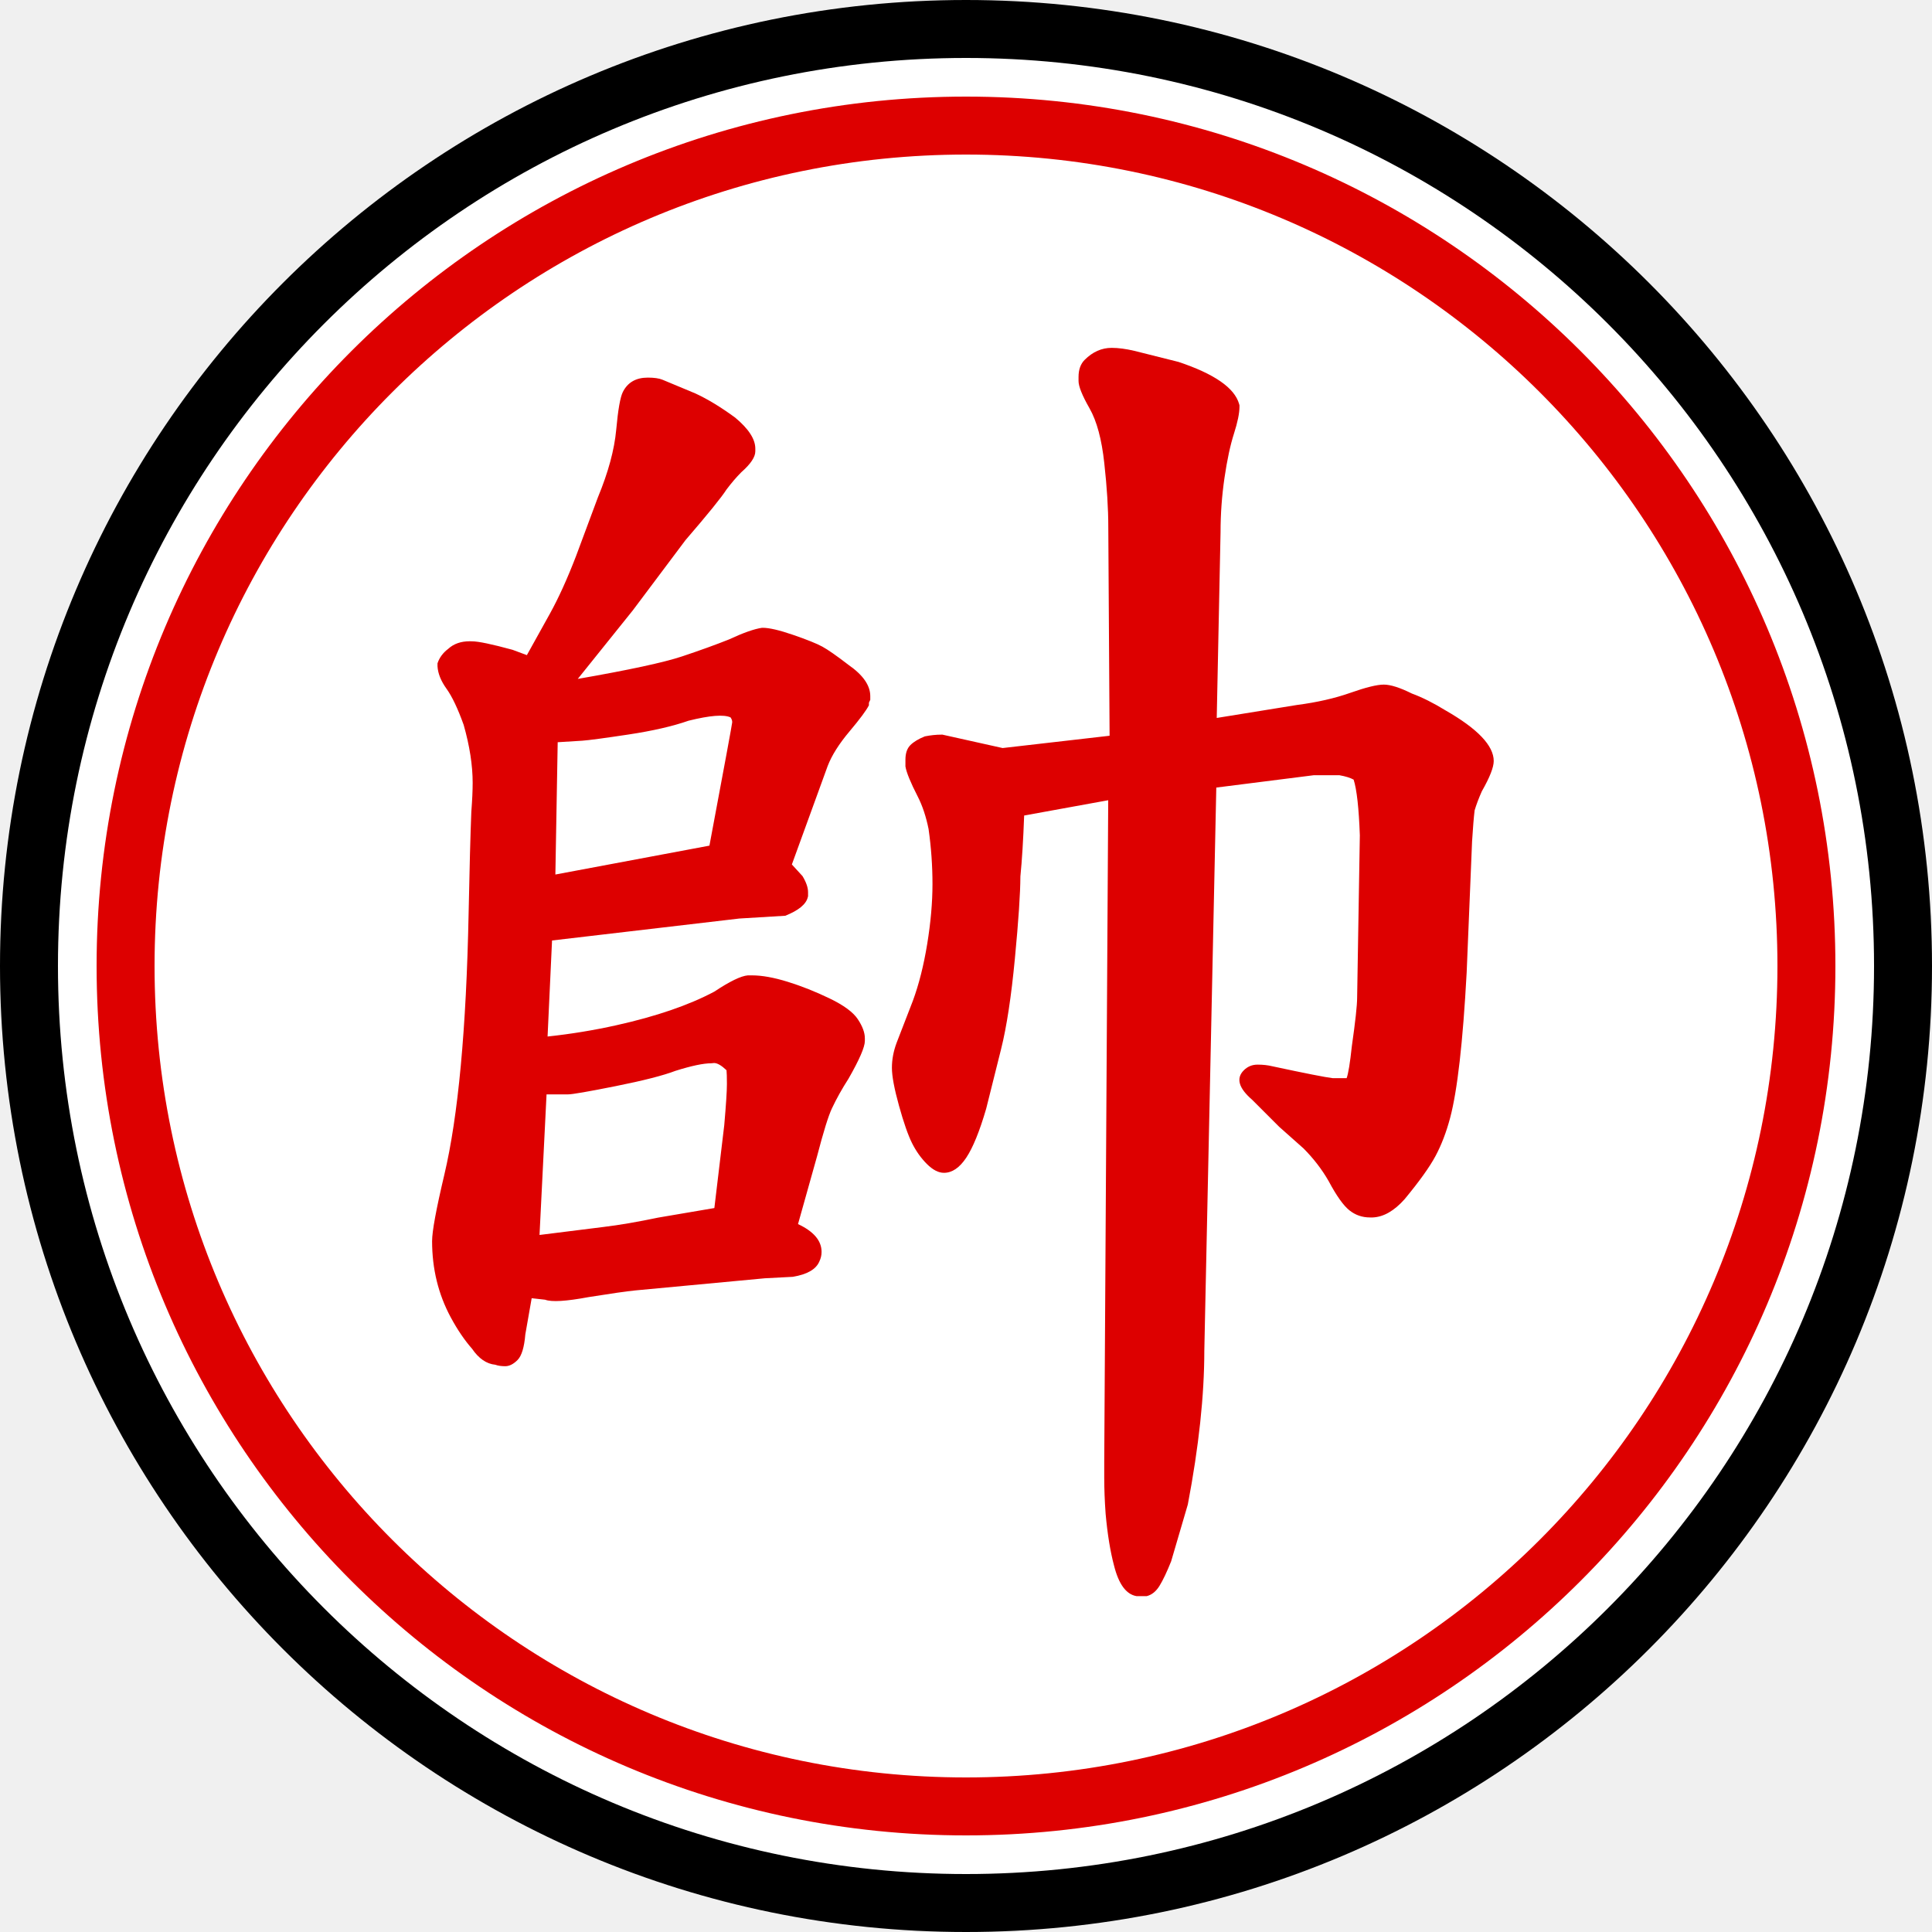
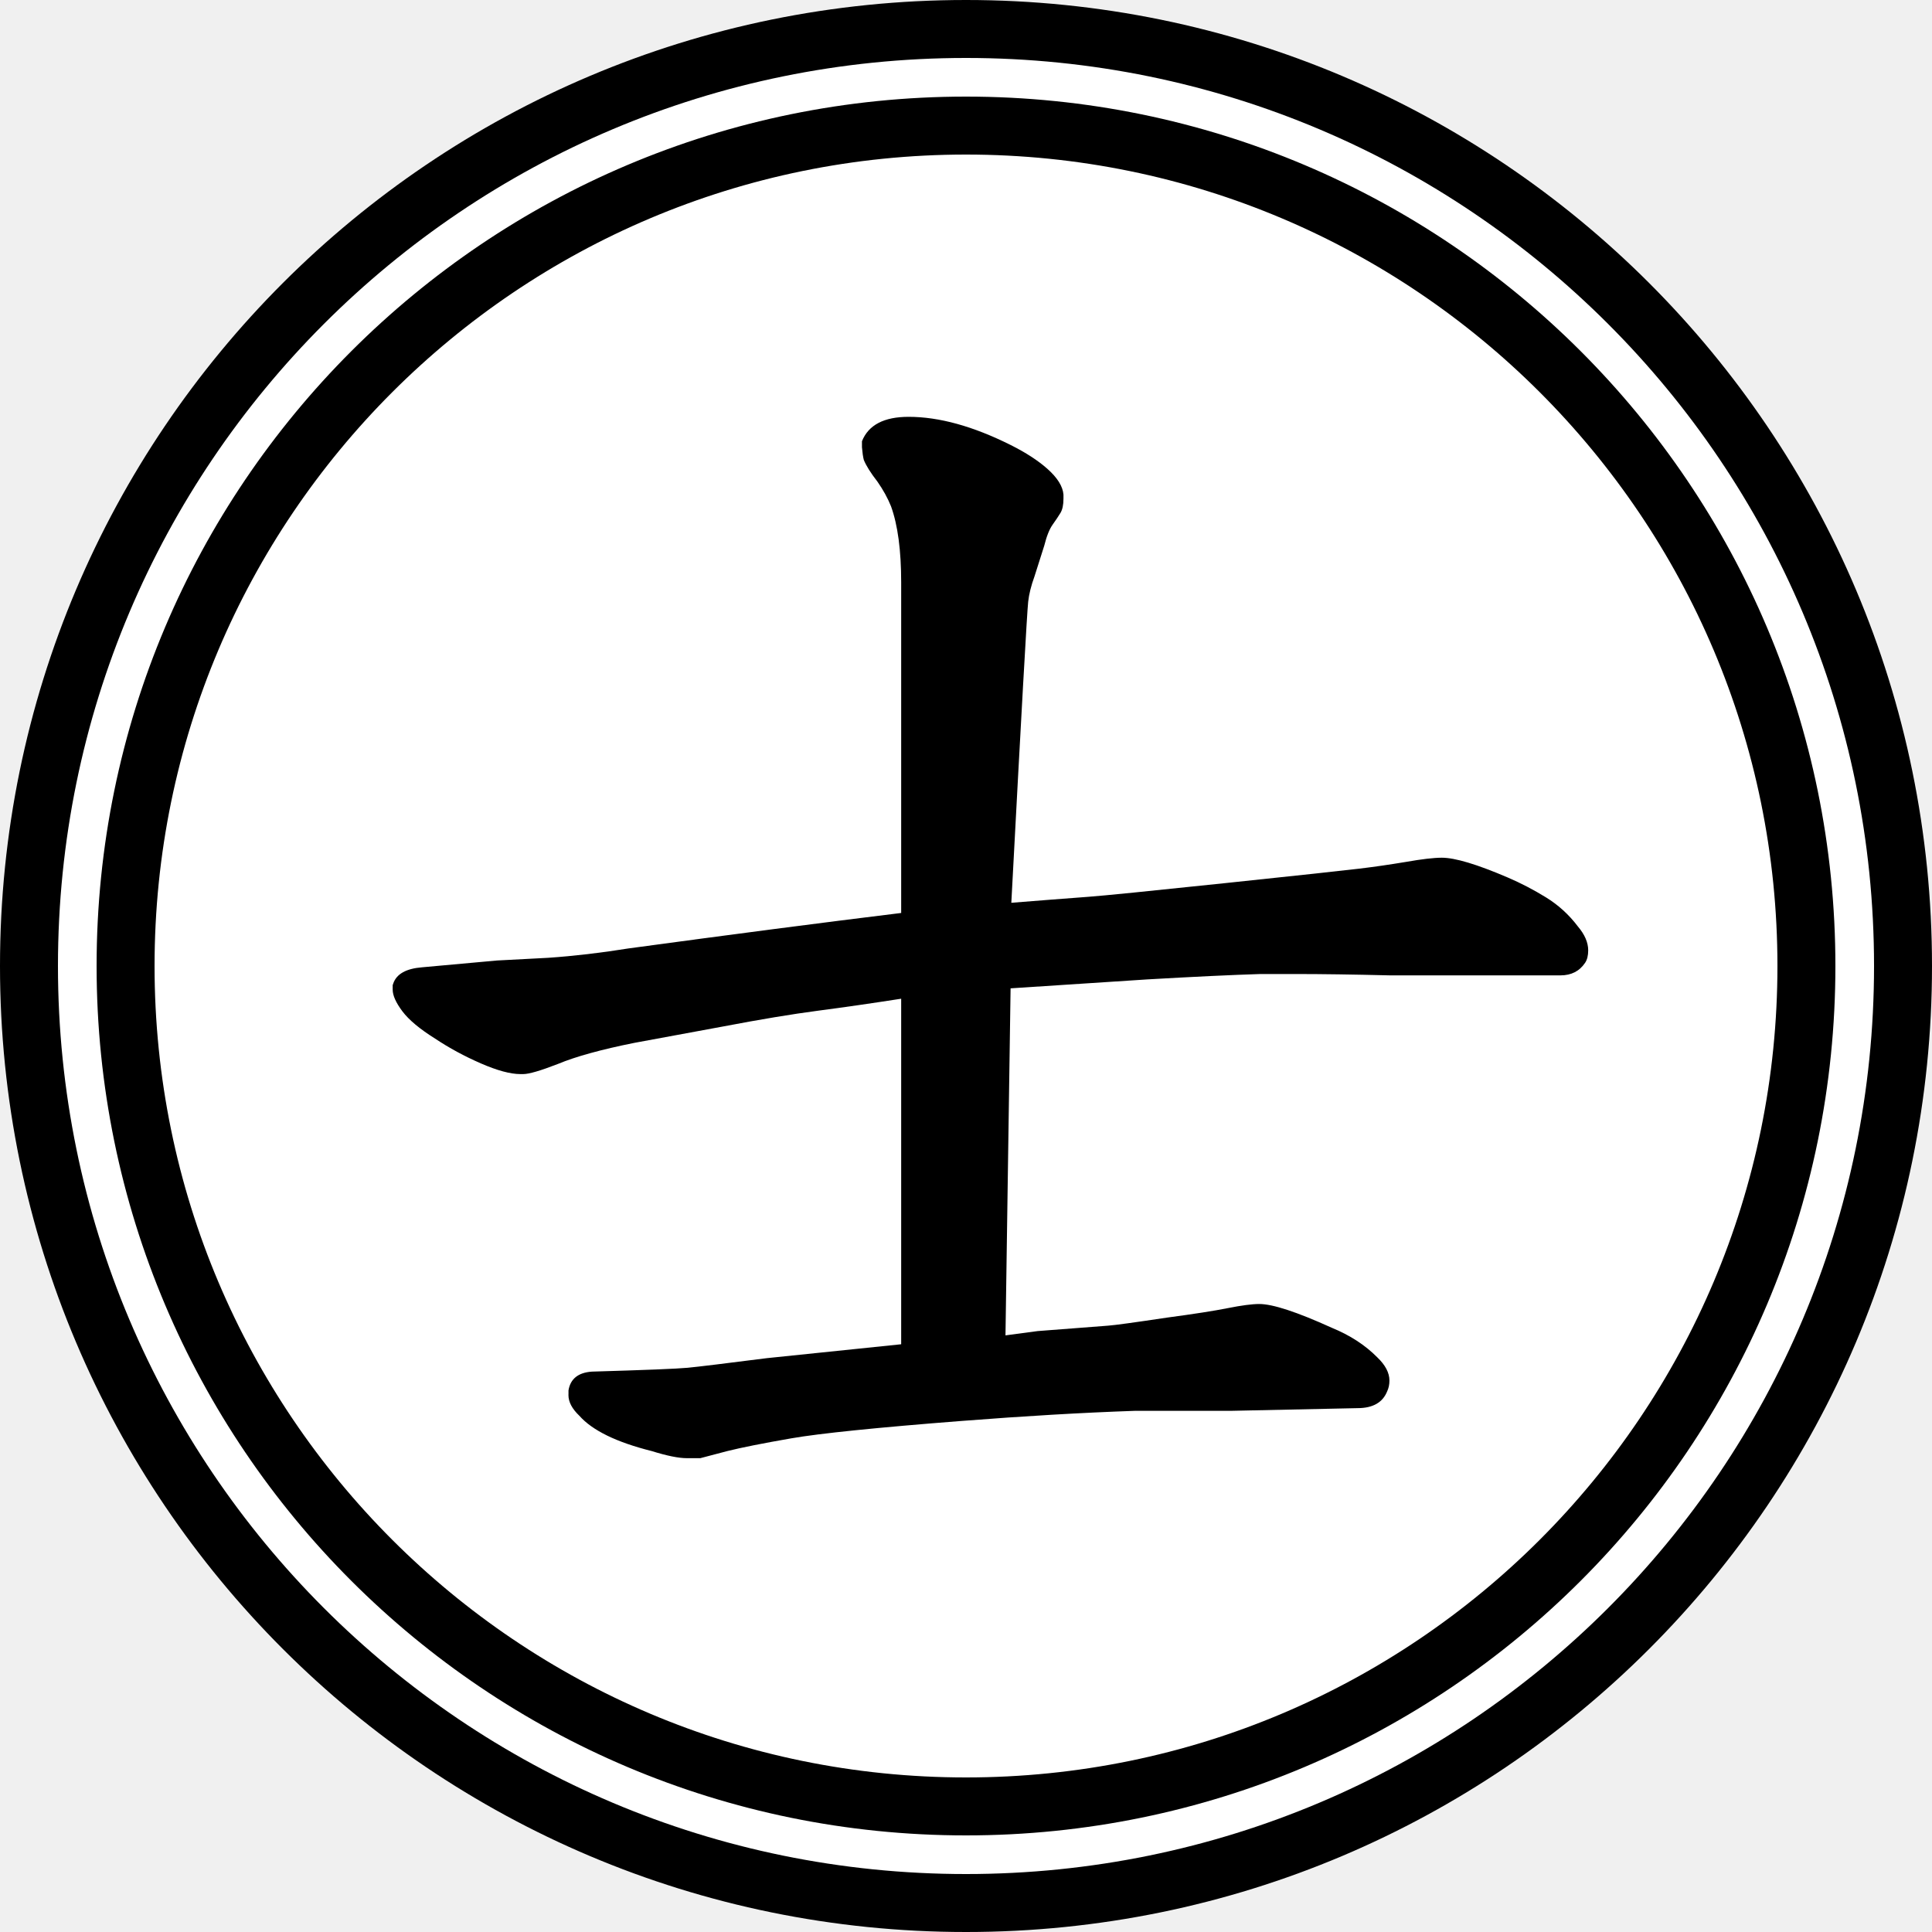
<svg xmlns="http://www.w3.org/2000/svg" height="100" width="100">
  <circle r="48.5" cx="50" cy="50" stroke-width="3" stroke="#000" fill="#fff" />
-   <circle r="43.5" cx="50" cy="50" stroke-width="3" stroke="#d00" fill="none" />
-   <path fill="#d00" transform="translate(14,13) scale(0.07,0.07)" d="M147.35 288.462q0.812 0 1.65 0.038q7.01 0 29.976 6.264q0.654 0.211 10.607 3.943l16.856 -30.342q9.747 -17.545 19.528 -42.977l16.099 -43.25q11.567 -27.955 13.58 -50.091q2.012 -22.136 4.888 -27.887 q5.33 -10.66 18.466 -10.66q7.103 0 10.88 1.573l24.257 10.113q13.684 6.315 29.48 17.899q14.883 12.403 14.883 22.914v2q0 6.363 -10.369 15.475q-5.446 5.474 -10.946 12.778q-5.454 8.578 -30.335 37.445l-38.921 51.895 l-40.71 50.694q57.027 -9.944 77.065 -16.623q20.037 -6.68 34.742 -12.555q15.847 -7.384 24.435 -8.61h0.539q7.292 0 22.591 5.279t21.443 8.631q6.145 3.351 19.386 13.528q16.08 11.182 16.08 23.061v2.771q-1 2 -1 2.229 v1.771q-2.813 5.627 -14.372 19.356q-11.559 13.73 -16.102 25.499l-26.499 72.873l7.908 8.649q4.064 6.773 4.064 11.851v2.929l-0.224 0.894q-1.929 7.718 -16.611 13.591l-33.994 2.061l-138.475 16.234l-3.303 71.006 q25.816 -2.749 50.935 -8.347q44.101 -9.827 72.33 -24.819q17.148 -11.414 24.842 -12.048h3q11.133 0 26.445 4.751q15.312 4.752 30.975 12.303q15.663 7.551 20.825 15.294q5.255 7.883 5.255 14.152v2 q0 6.742 -12.08 27.883q-7.198 11.196 -12.262 21.948q-3.97 8.43 -10.937 35.197l-14.146 50.395q17.424 8.132 17.424 20.577q0 3.622 -1.654 7.075q-3.673 8.667 -19.605 11.322q-0.86 0.093 -20.696 1.085 l-95.79 8.98q-9.76 0.976 -34.464 4.927q-25.016 4.686 -32.227 1.941l-9.93 -1.103q-3.023 16.761 -4.685 26.71q-1.21 14.428 -5.776 18.994q-4.567 4.567 -9.072 4.567q-4.506 0 -7.342 -1.082 q-9.746 -0.92 -17.203 -11.821q-8.392 -9.546 -15.765 -23.238q-13.79 -25.609 -13.79 -56.358q0 -10.882 9.033 -49.022q15.409 -65.06 17.969 -193.131q1.001 -50.076 2.004 -75.152l0.017 -0.277q0.978 -12.71 0.978 -21.251 q0 -19.48 -6.646 -42.874q-6.51 -18.143 -12.682 -26.718t-6.672 -16.575v-2.222q2.111 -6.335 7.916 -10.714q6.082 -5.603 15.934 -5.603zM335.539 646.223q1.961 -22.585 1.961 -30.312q0 -7.729 -0.298 -10.278 q-5.619 -5.325 -9.208 -5.325q-0.833 0 -1.994 0.193q-8.779 0 -26.531 5.587q-13.602 5.189 -44.161 11.301q-30.559 6.112 -35.308 6.112h-15.865l-5.197 103.949l47.124 -5.891q17.602 -2.112 40.673 -6.952l41.482 -7.061z M212.377 363.102l-1.717 97.83l113.913 -21.358q16.741 -89.287 16.834 -91.138q0.093 -1.85 -1.235 -3.702q-7.421 -3.402 -31.017 2.46q-17.598 6.158 -44.454 10.212t-34.067 4.568zM759.021 335.56q22.223 -2.898 39.456 -8.979 q17.233 -6.081 24.727 -6.081q7.495 0 20.762 6.598q11.497 4.238 24.852 12.446q35.682 20.415 35.682 37.456q0 6.976 -8.794 22.381q-3.515 7.954 -5.335 14.135q-0.936 7.768 -1.881 22.879l-4.001 97.016 q-4.178 77.286 -12.241 107.524q-4.222 15.829 -10.736 28.045q-6.516 12.216 -22.947 32.06q-11.565 12.961 -23.564 13.461h-2q-8.629 0 -15.256 -5.302q-6.626 -5.301 -15.313 -21.578q-7.436 -12.982 -18.578 -24.163 l-17.998 -15.998l-19.956 -19.956q-15.037 -12.969 -6.201 -21.806q4.198 -4.197 10.183 -4.197t10.815 1.191q37.001 7.929 44.731 8.809h10.319q1.856 -5.108 3.83 -23.568q3.923 -27.471 3.923 -35.932l2.001 -120.019 q-1.086 -30.18 -4.582 -41.208q-3.637 -2.048 -10.562 -3.273h-18.877l-72.118 9.129l-8.86 416.453q-0.009 49.676 -12.2 113.681q-12.101 41.345 -12.333 42.019q-4.679 11.696 -8.536 18.002t-9.502 7.717h-7.556 q-11.452 -1.909 -16.636 -22.622q-4.152 -15.597 -6.206 -38.191l-0.012 -0.146q-1.02 -14.27 -1.02 -26.541v-12.046l2.945 -488.956l-62.158 11.301q-0.987 26.911 -2.787 45.082q-0.04 18.401 -4.063 60.649 t-10.16 66.792l-11.075 44.278q-7.32 25.098 -14.754 36.248q-7.434 11.151 -16.447 11.151q-6.104 0 -12.636 -6.531t-10.966 -15.399q-4.434 -8.867 -9.666 -27.704q-5.232 -18.838 -5.232 -28.032q0 -9.195 3.503 -18.537 l11.977 -30.942q6.743 -18.322 10.632 -42.139q3.888 -23.817 3.888 -44.215q0 -20.357 -2.895 -40.725q-2.801 -13.862 -8.044 -24.081q-7.942 -15.477 -9.062 -22.194v-5q0 -7.104 3.646 -10.75t10.708 -6.471 q6.397 -1.279 12.146 -1.279h0.876l44.493 9.907l79.089 -9.091l-0.958 -154.316q0 -20.58 -2.957 -47.193q-2.834 -26.448 -10.938 -40.632q-8.104 -14.183 -8.104 -20.175v-3q0 -8.104 4.531 -12.636 q8.864 -8.864 19.969 -8.864q7.404 0 16.822 2.224l32.548 8.159q39.756 13.252 44.843 31.056l0.287 1.006v1.056q0 7.204 -4.088 19.971t-6.998 32.667q-2.911 19.901 -2.911 40.362l-2.819 137.158z" />
+   <circle r="43.5" cx="50" cy="50" stroke-width="3" stroke="#000" fill="none" />
+   <path fill="#000" transform="translate(15.25,13) scale(0.07,0.07)" d="M821.689 451.614q17.648 -3.114 26.59 -3.114q14.597 0 48.67 14.602q14.505 6.217 28.296 14.704q13.792 8.487 23.613 21.507q7.642 9.001 7.642 17.686q0 5.77 -2.255 9.152q-6.231 9.348 -18.245 9.348h-126.186 q-40.907 -0.998 -69.814 -1h-25.881q-31.878 0.999 -83.682 3.987l-101.041 6.603l-3.773 256.607l23.795 -3.175l52.041 -4.003q7.336 -0.524 43.542 -5.953q29.709 -3.962 45.003 -7.014q15.293 -3.053 23.264 -3.053 q14.938 0 53.7 17.609q20.207 8.285 33.598 21.852q8.96 8.583 8.96 17.132q0 4.428 -1.639 7.895q-4.954 12.473 -21.803 12.512l-94.001 2h-70.951q-57.798 1.997 -128.046 7.477q-94.166 7.347 -125.851 12.856 q-31.684 5.511 -47.324 9.421l-19.936 5.246h-9.976q-9.104 0 -26.031 -5.275q-39.025 -9.795 -53.447 -26.1q-8.049 -7.675 -8.049 -15.238q0 -0.443 0.027 -0.887v-2.627q2.135 -12.809 17.275 -13.87 q59.235 -1.741 70.818 -2.852q11.584 -1.11 58.448 -7.094l99.458 -10.287v-255.502q-32.887 5.117 -61.6 8.879t-70.532 11.727l-64.945 11.99q-36.916 7.386 -56.708 15.628q-19.305 7.507 -25.715 7.507h-2 q-11.184 0 -29.375 -7.938t-33.685 -18.255q-17.115 -10.709 -24.277 -20.259t-7.162 -16.048v-3.222l0.383 -1.148q3.571 -10.713 21.481 -12.104l55.236 -5.016l37.938 -1.997q28.63 -1.979 59.26 -6.92 q114.858 -15.598 201.702 -26.232v-244.361q0 -35.562 -7.511 -56.329q-3.644 -9.068 -10.031 -18.226q-7.547 -9.719 -10.112 -16.133q-0.846 -3.312 -1.346 -9.312v-4.447q7.221 -18.053 34.5 -18.053q33.772 0 75.347 20.787 q16.888 8.444 27.253 17.657q11.146 9.908 11.9 19.056v3q0 6.89 -2.226 10.562q-2.225 3.671 -5.783 8.652q-3.558 4.981 -6.215 15.608l-7.226 22.738q-3.695 10.163 -4.635 18.613q-1.293 11.636 -12.473 222.66 q31.637 -2.546 56.999 -4.425q16.942 -1.255 100.572 -10.058q83.63 -8.804 100.029 -10.792q16.4 -1.987 34.145 -4.945z" />
</svg>
